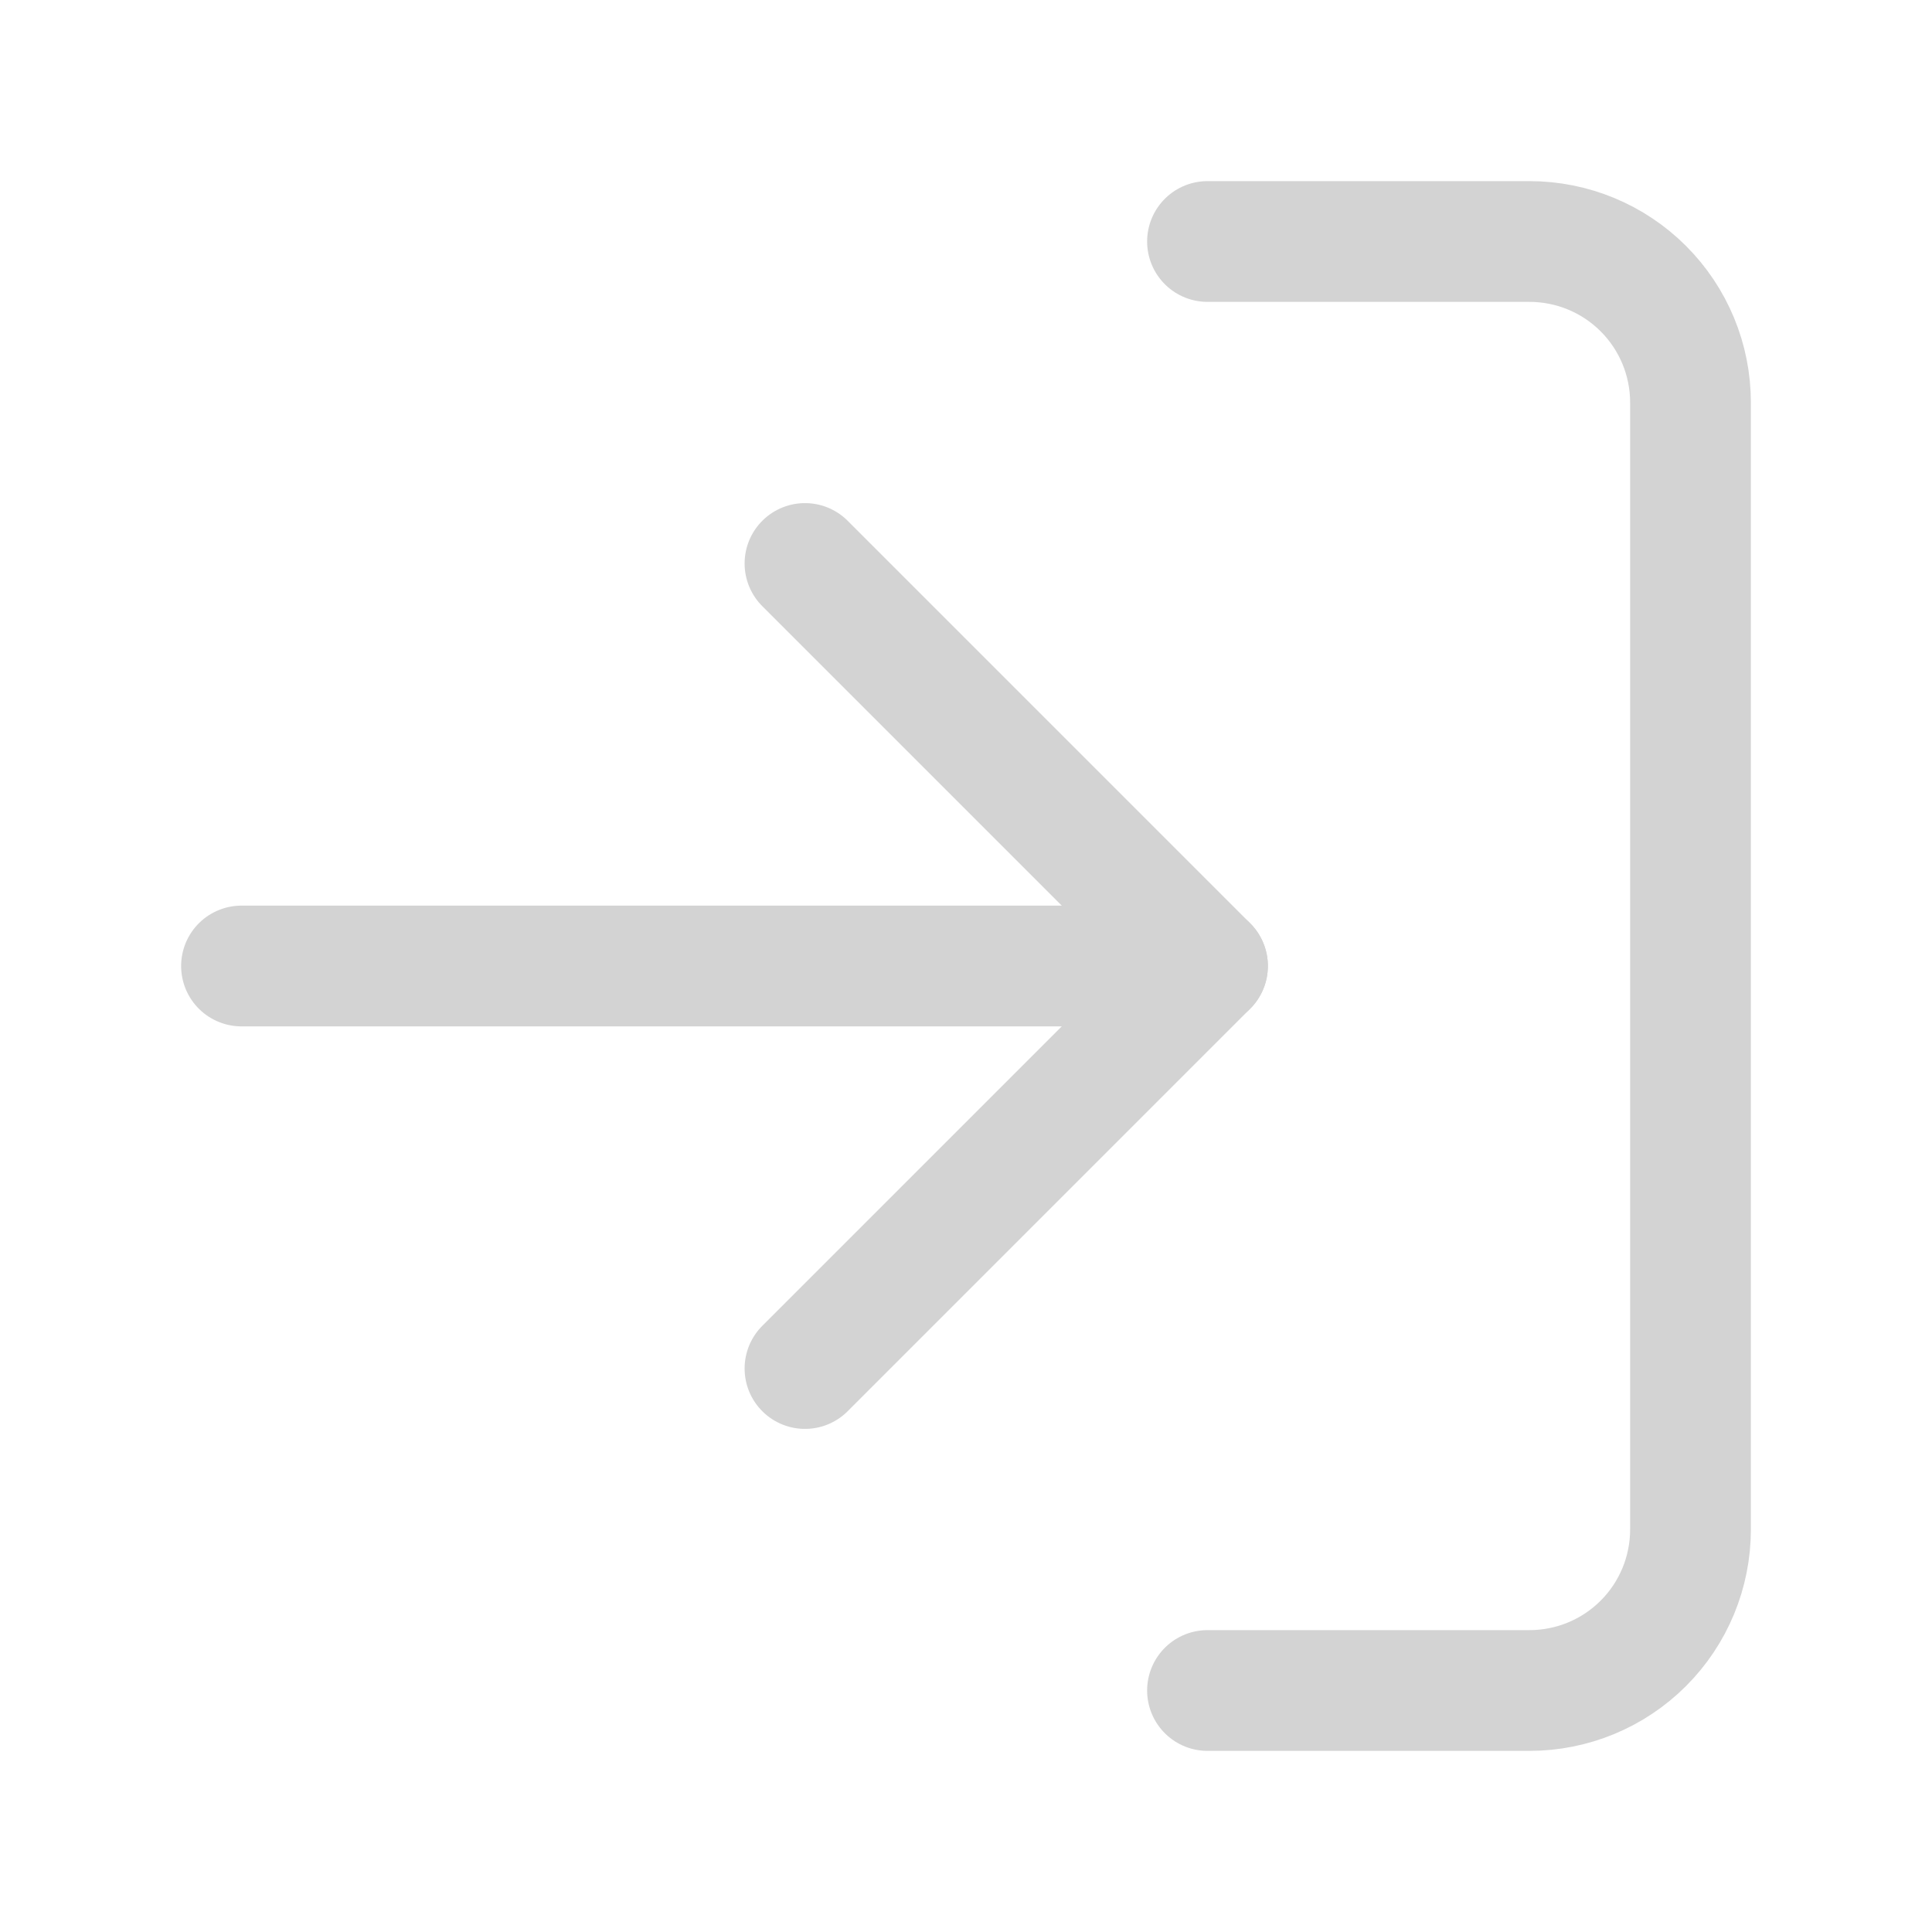
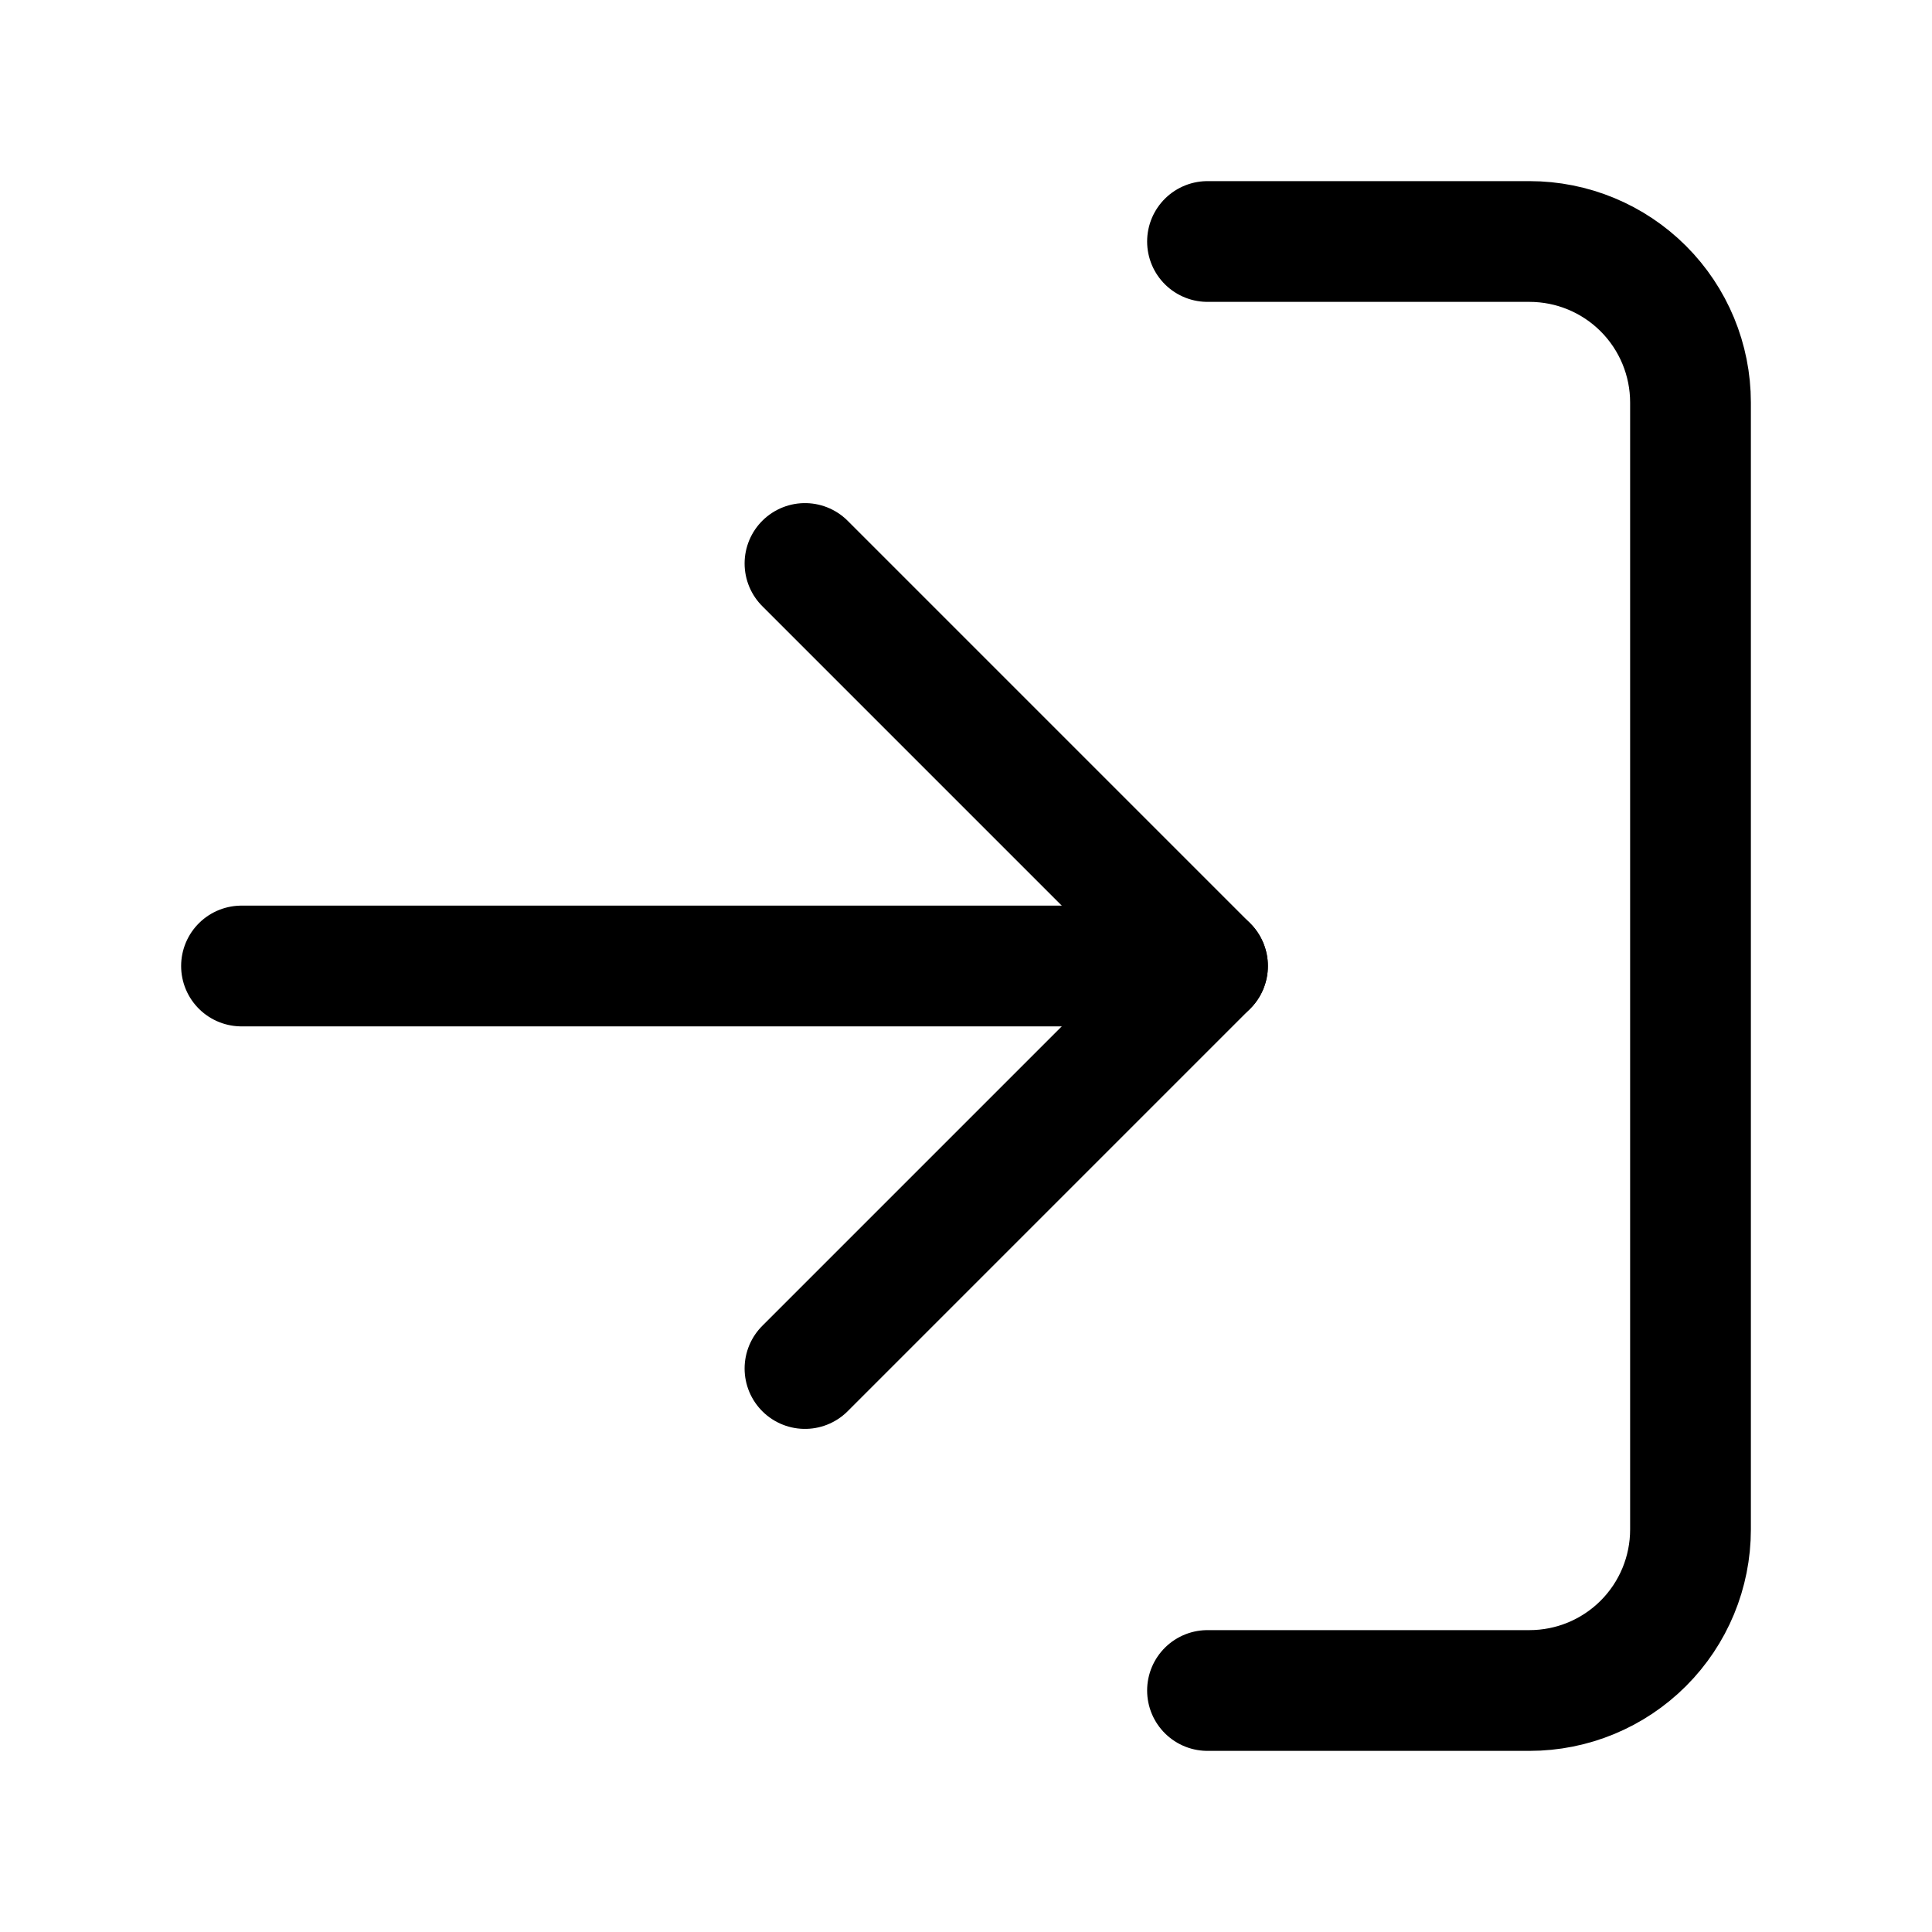
<svg xmlns="http://www.w3.org/2000/svg" width="32" height="32" viewBox="0 0 32 32" fill="none">
-   <path d="M20 4H25.333C26.041 4 26.719 4.281 27.219 4.781C27.719 5.281 28 5.959 28 6.667V25.333C28 26.041 27.719 26.719 27.219 27.219C26.719 27.719 26.041 28 25.333 28H20" stroke="#D3D3D3" stroke-width="2" stroke-linecap="round" stroke-linejoin="round" />
-   <path d="M13.333 22.667L20 16L13.333 9.333" stroke="#D3D3D3" stroke-width="2" stroke-linecap="round" stroke-linejoin="round" />
-   <path d="M20 16H4" stroke="#D3D3D3" stroke-width="2" stroke-linecap="round" stroke-linejoin="round" />
+   <path d="M20 4H25.333C26.041 4 26.719 4.281 27.219 4.781C27.719 5.281 28 5.959 28 6.667V25.333C28 26.041 27.719 26.719 27.219 27.219C26.719 27.719 26.041 28 25.333 28H20" stroke="currentColor" stroke-width="2" stroke-linecap="round" stroke-linejoin="round" />
+   <path d="M13.333 22.667L20 16L13.333 9.333" stroke="currentColor" stroke-width="2" stroke-linecap="round" stroke-linejoin="round" />
+   <path d="M20 16H4" stroke="currentColor" stroke-width="2" stroke-linecap="round" stroke-linejoin="round" />
</svg>
